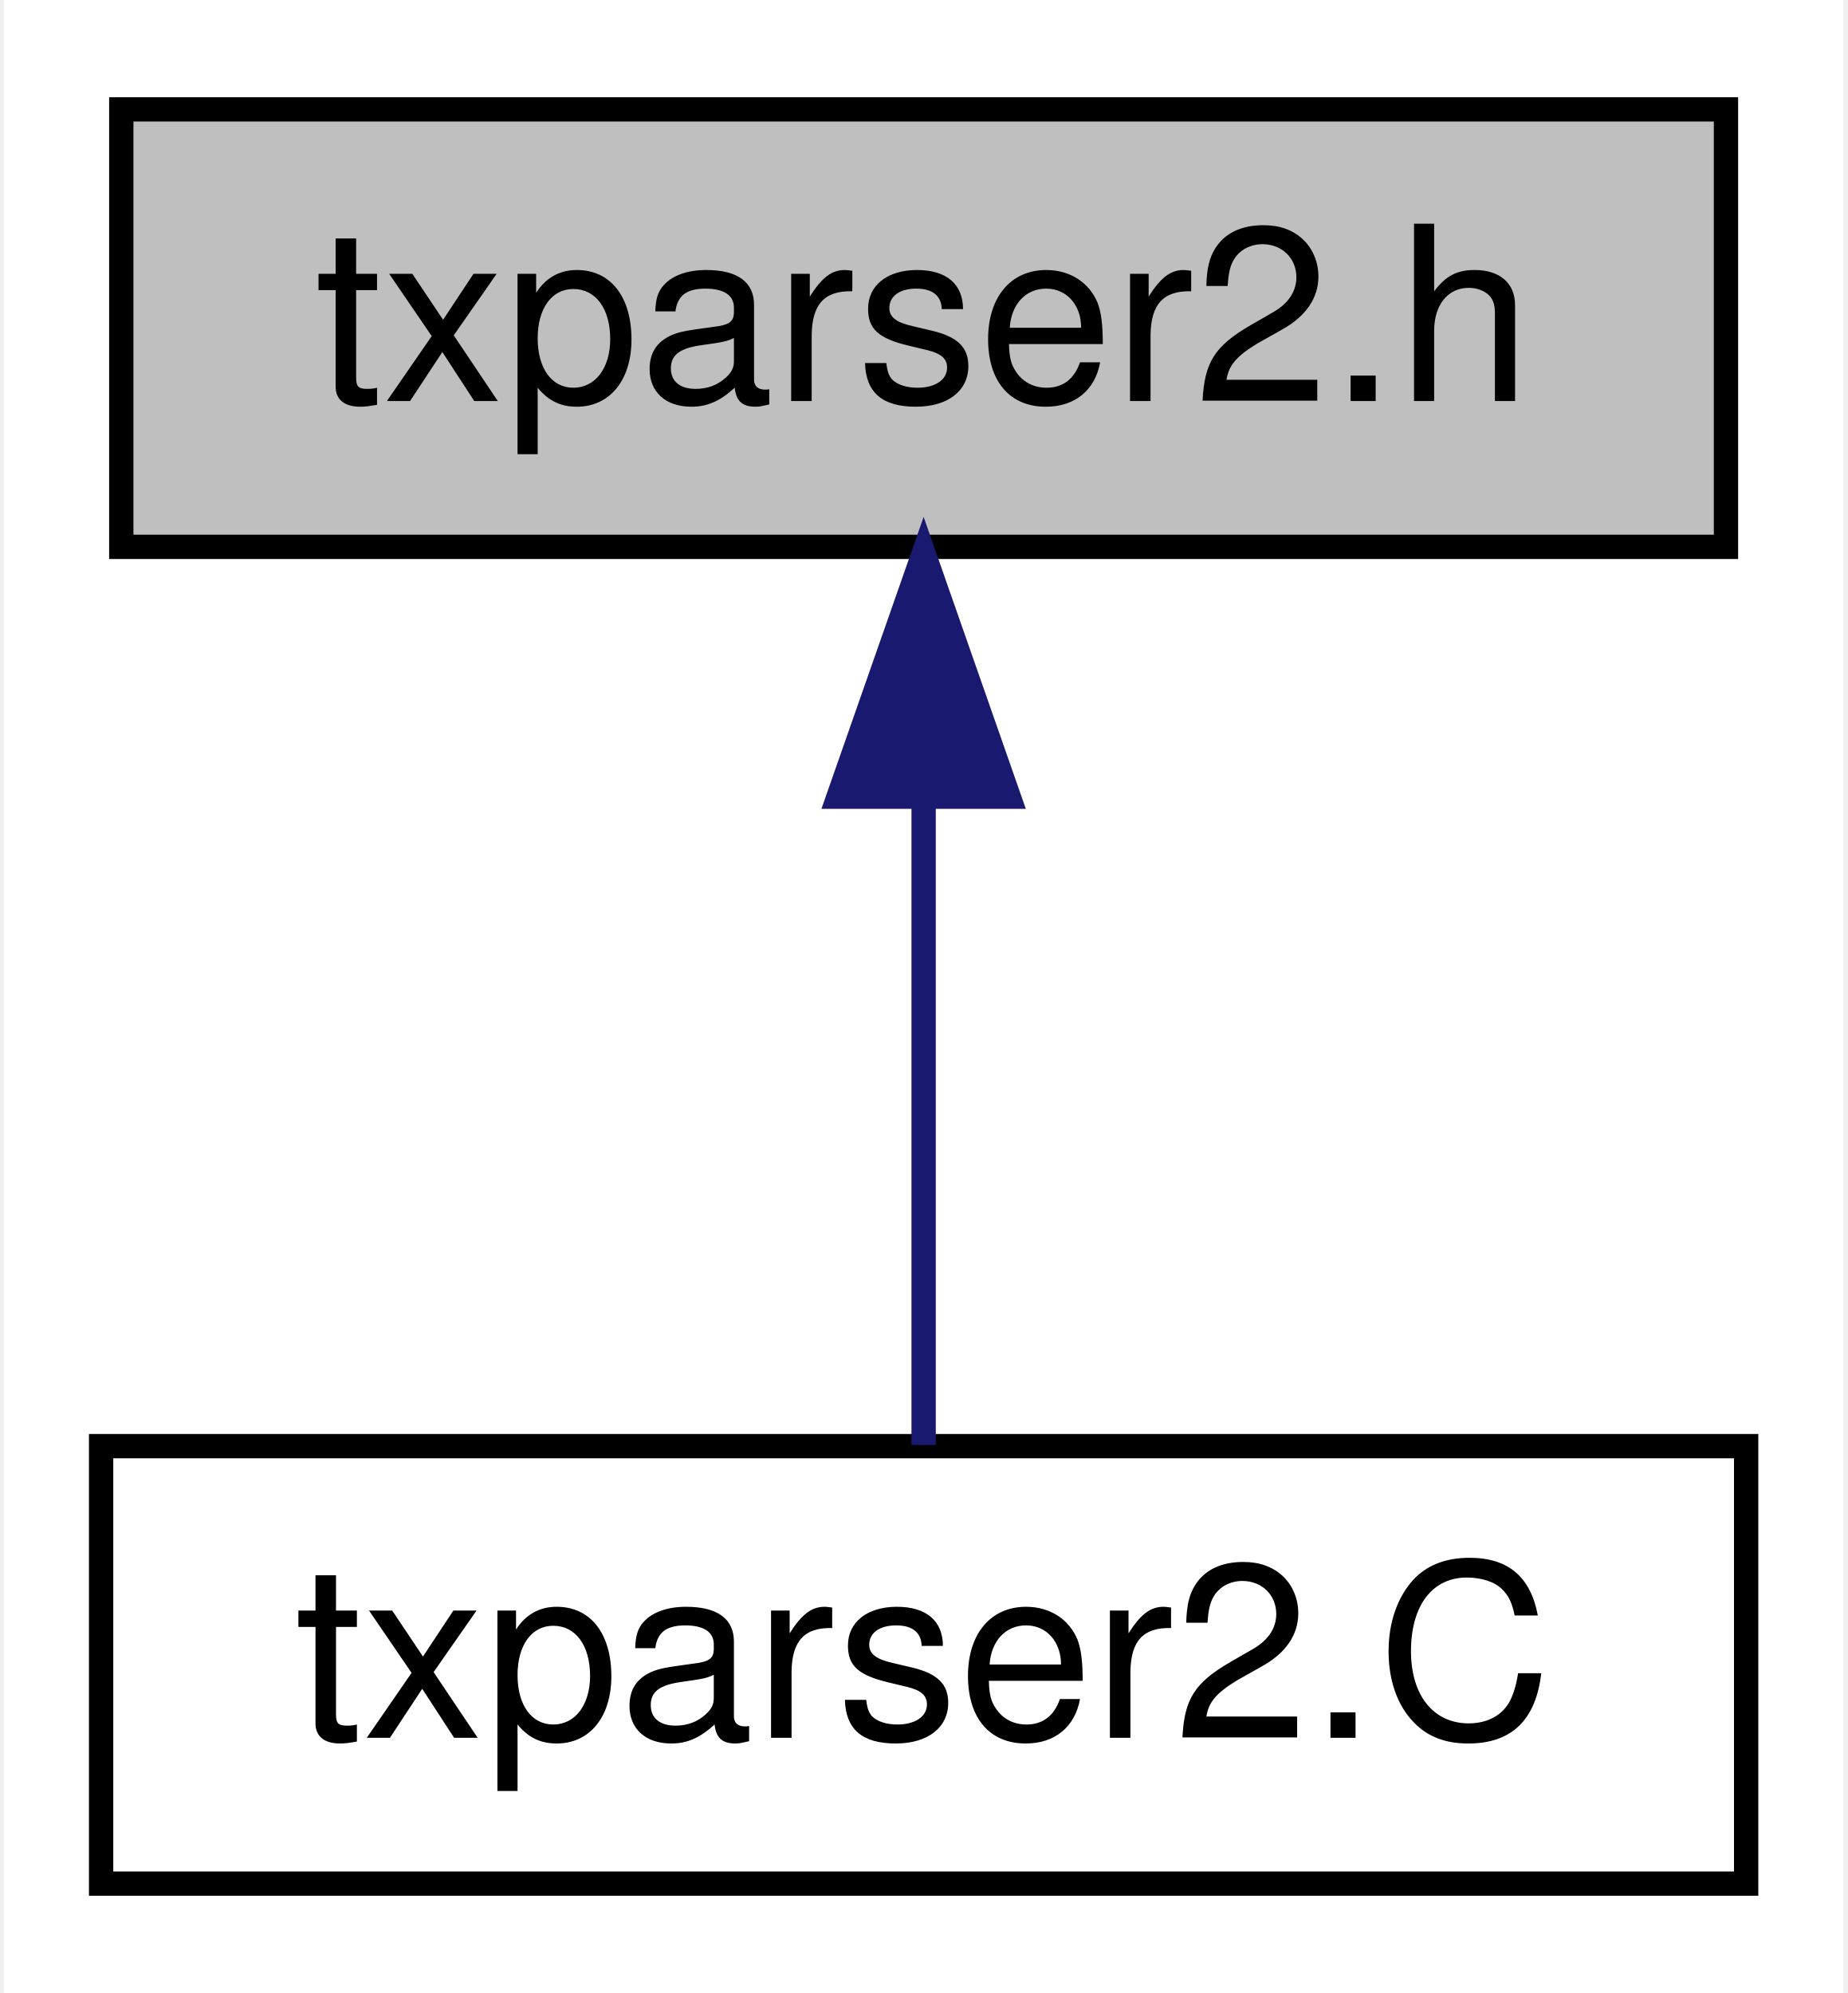
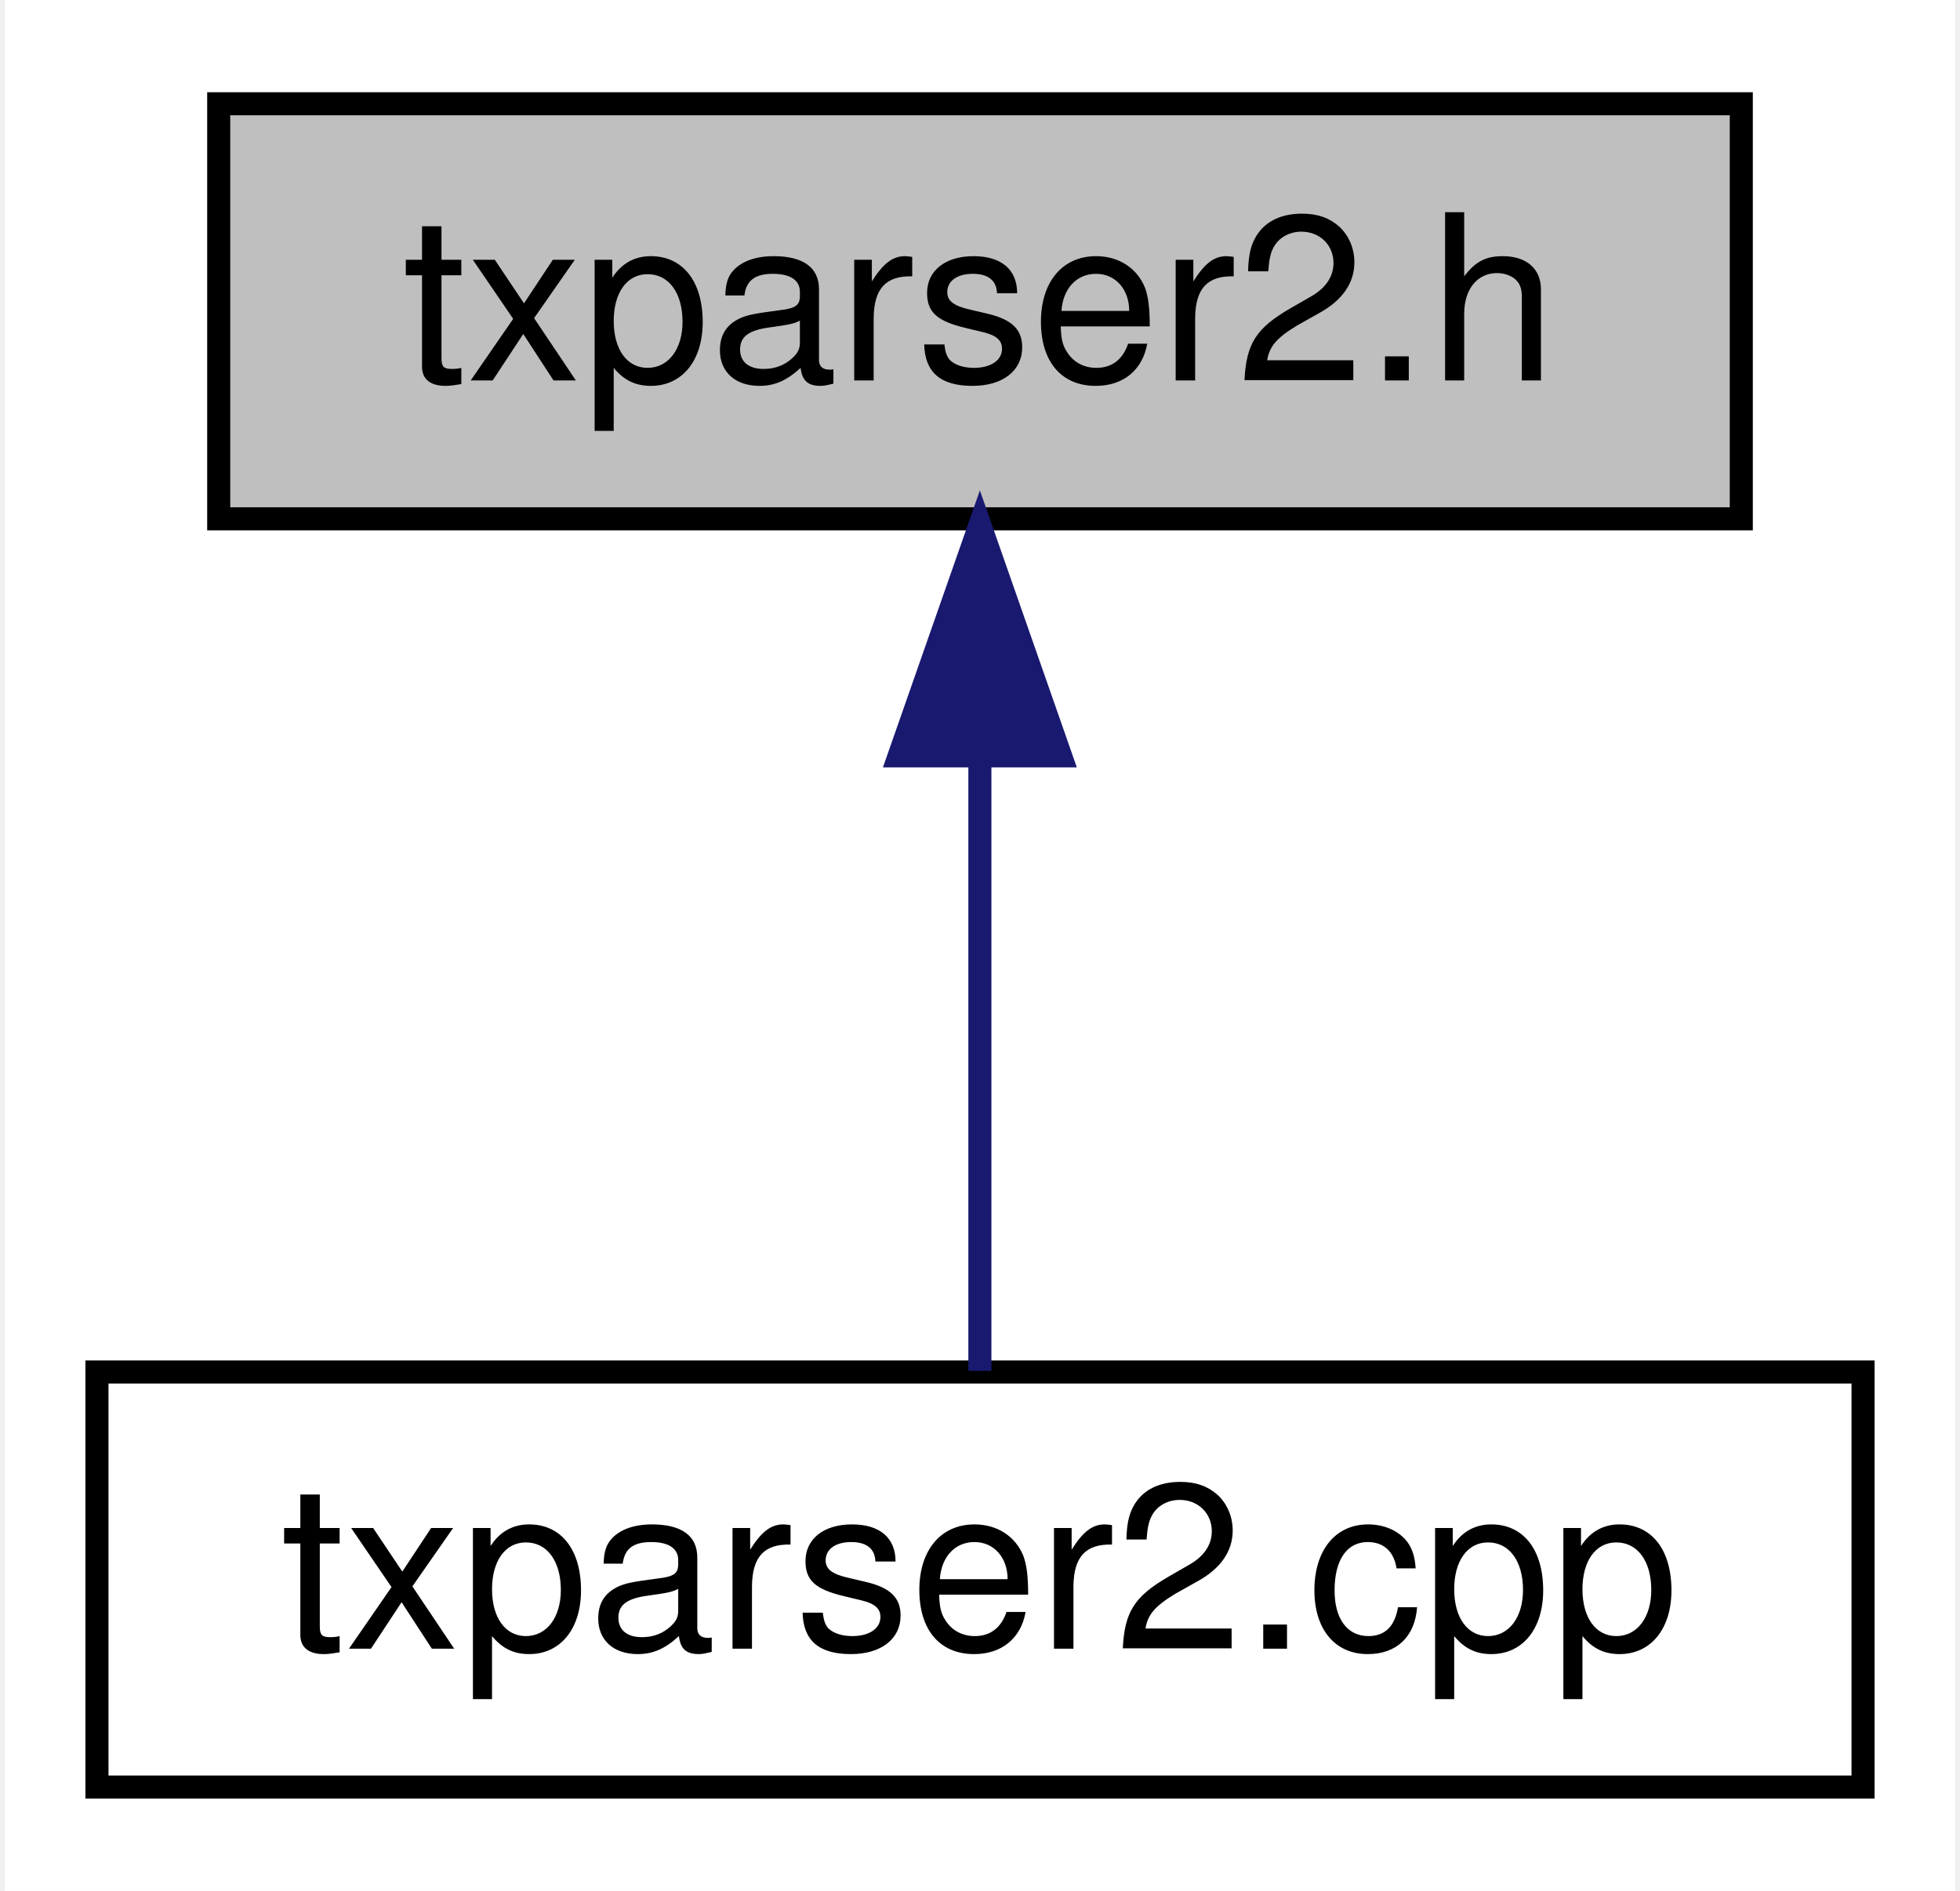
- <svg xmlns="http://www.w3.org/2000/svg" xmlns:xlink="http://www.w3.org/1999/xlink" width="76pt" height="82pt" viewBox="0.00 0.00 75.68 82.00">
+ <svg xmlns="http://www.w3.org/2000/svg" xmlns:xlink="http://www.w3.org/1999/xlink" width="85pt" height="82pt" viewBox="0.00 0.00 84.59 82.00">
  <g id="graph0" class="graph" transform="scale(1 1) rotate(0) translate(4 78)">
-     <polygon fill="white" stroke="transparent" points="-4,4 -4,-78 71.68,-78 71.68,4 -4,4" />
+     <polygon fill="white" stroke="transparent" points="-4,4 -4,-78 80.59,-78 80.59,4 -4,4" />
    <g id="node1" class="node">
      <g id="a_node1">
        <a xlink:title=" ">
-           <polygon fill="#bfbfbf" stroke="black" points="0.83,-55.5 0.83,-73.5 66.85,-73.5 66.85,-55.5 0.83,-55.5" />
-           <text text-anchor="middle" x="33.84" y="-61.5" font-family="Helvetica,sans-Serif" font-size="10.00">txparser2.h</text>
+           <polygon fill="#bfbfbf" stroke="black" points="5.28,-55.5 5.28,-73.5 71.31,-73.5 71.31,-55.5 5.28,-55.5" />
+           <text text-anchor="middle" x="38.29" y="-61.5" font-family="Helvetica,sans-Serif" font-size="10.00">txparser2.h</text>
        </a>
      </g>
    </g>
    <g id="node2" class="node">
      <g id="a_node2">
-         <a xlink:href="../../d5/d2e/txparser2_8_c.html" target="_top" xlink:title=" ">
-           <polygon fill="white" stroke="black" points="0,-0.5 0,-18.5 67.68,-18.5 67.68,-0.5 0,-0.5" />
-           <text text-anchor="middle" x="33.84" y="-6.5" font-family="Helvetica,sans-Serif" font-size="10.00">txparser2.C</text>
+         <a xlink:href="../../d0/d24/txparser2_8cpp.html" target="_top" xlink:title=" ">
+           <polygon fill="white" stroke="black" points="0,-0.5 0,-18.5 76.59,-18.5 76.59,-0.5 0,-0.5" />
+           <text text-anchor="middle" x="38.29" y="-6.5" font-family="Helvetica,sans-Serif" font-size="10.00">txparser2.cpp</text>
        </a>
      </g>
    </g>
    <g id="edge1" class="edge">
-       <path fill="none" stroke="midnightblue" d="M33.84,-45.17C33.84,-36.09 33.84,-25.59 33.84,-18.55" />
-       <polygon fill="midnightblue" stroke="midnightblue" points="30.34,-45.22 33.84,-55.22 37.34,-45.22 30.34,-45.22" />
+       <path fill="none" stroke="midnightblue" d="M38.29,-45.17C38.29,-36.09 38.29,-25.59 38.29,-18.55" />
+       <polygon fill="midnightblue" stroke="midnightblue" points="34.79,-45.22 38.29,-55.22 41.79,-45.22 34.79,-45.22" />
    </g>
  </g>
</svg>
